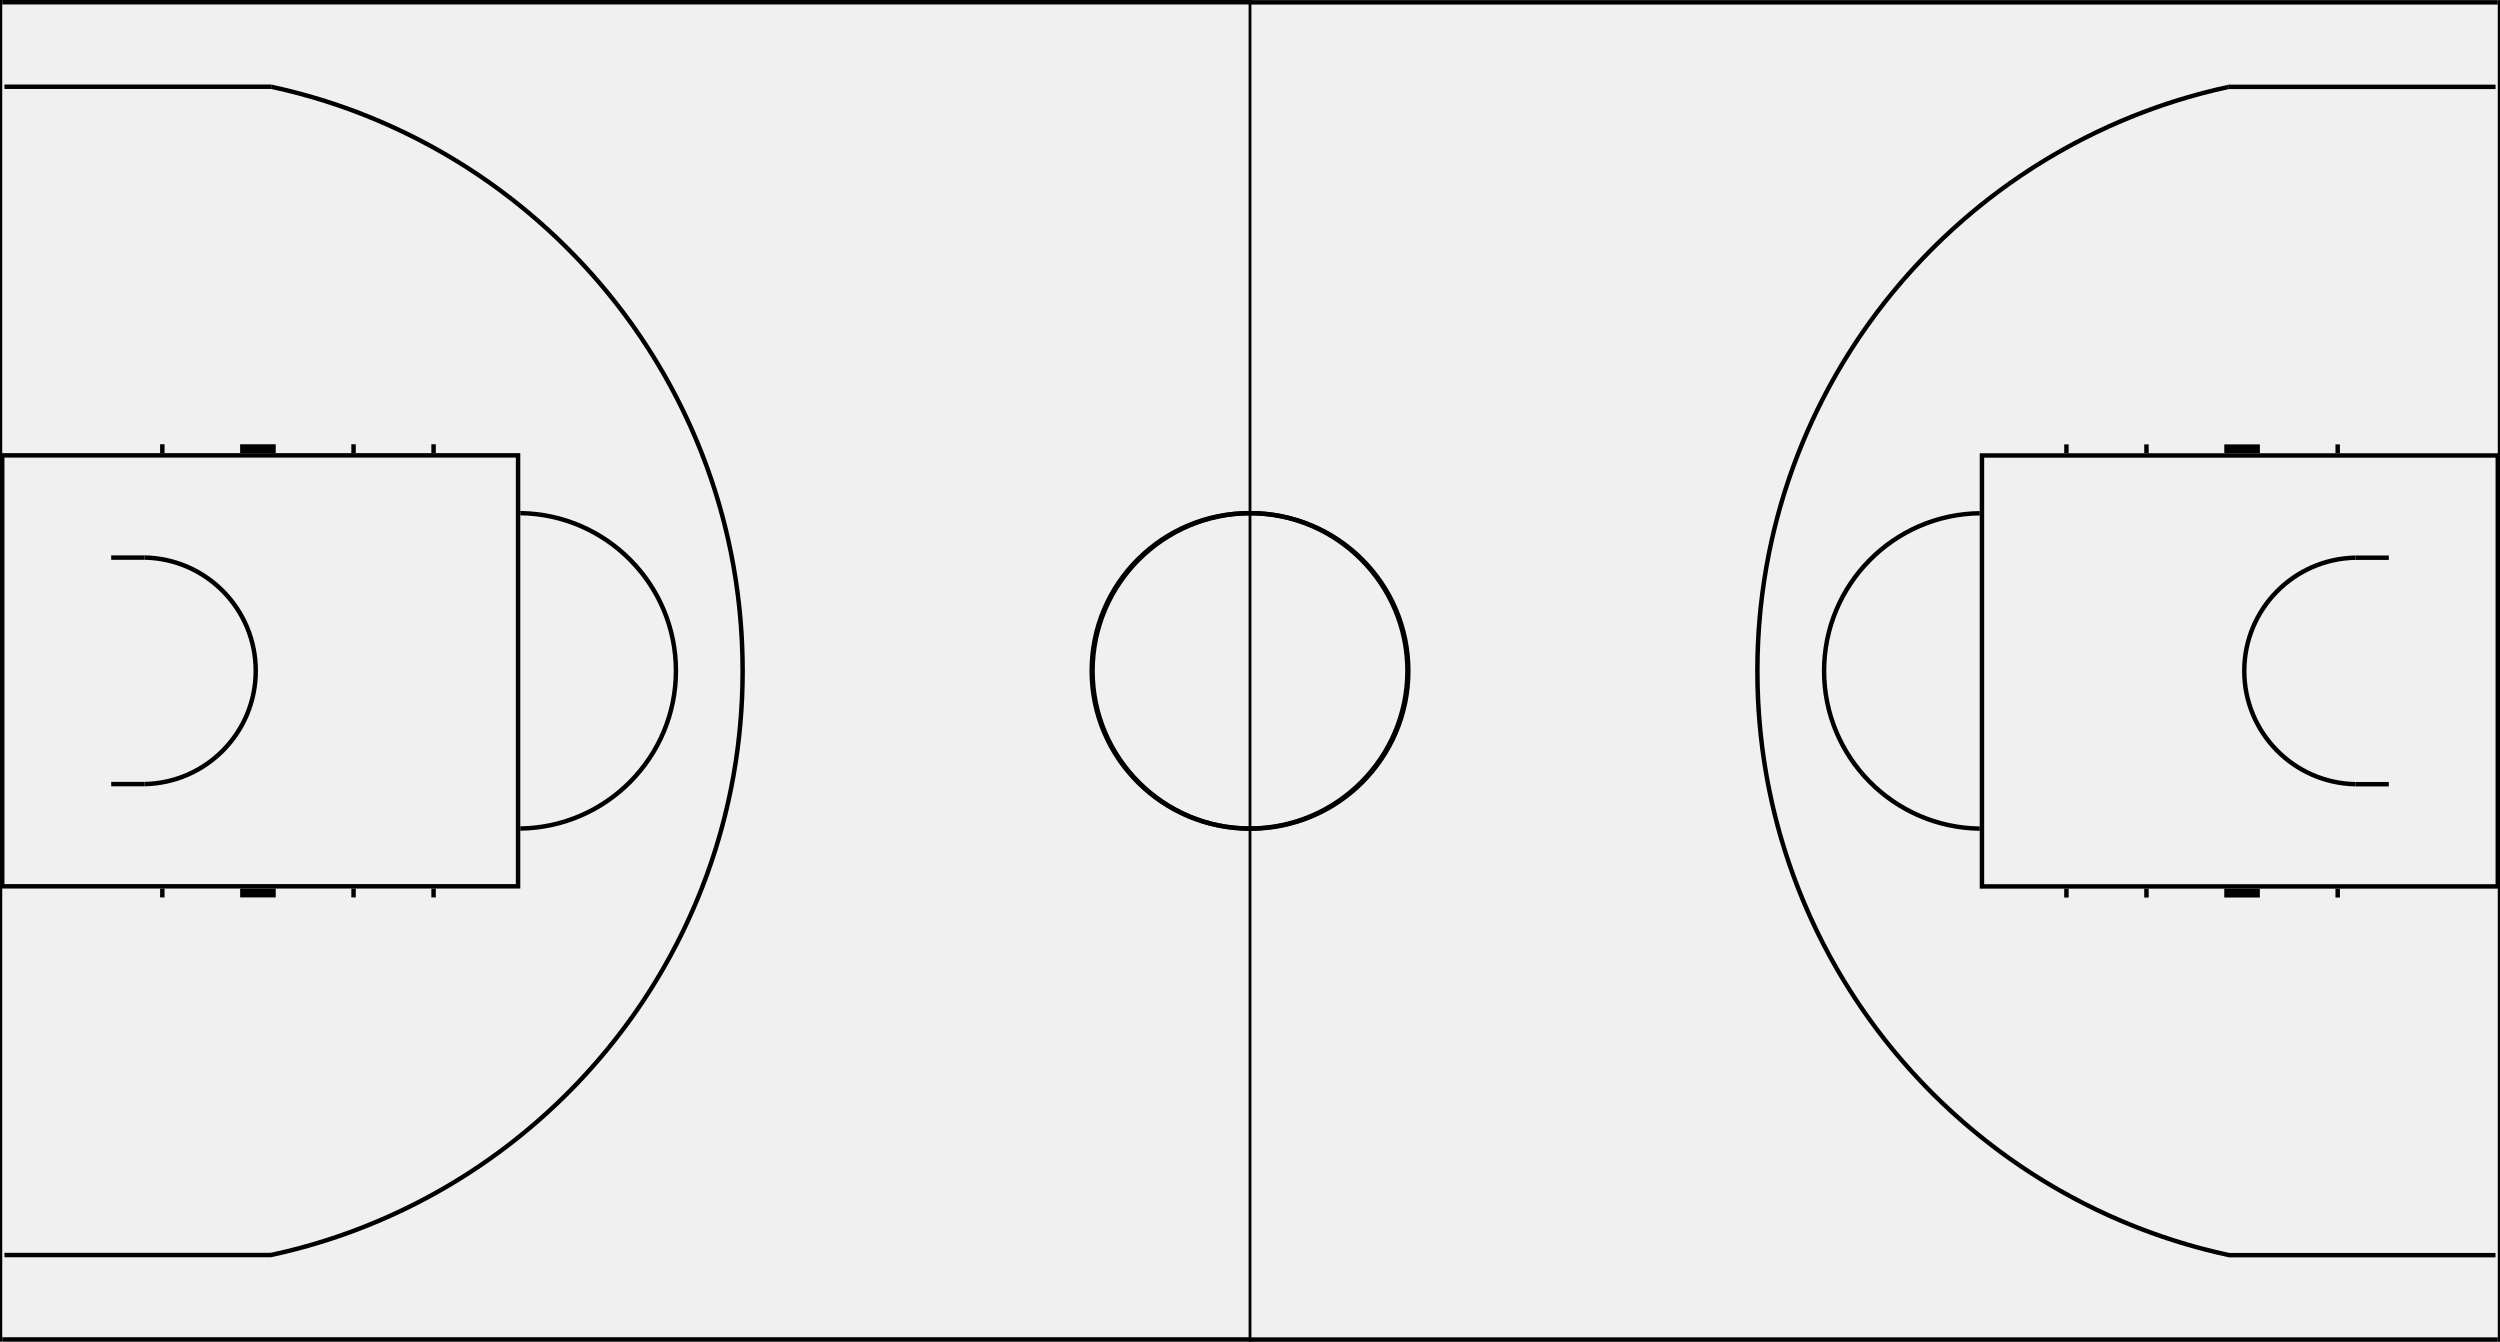
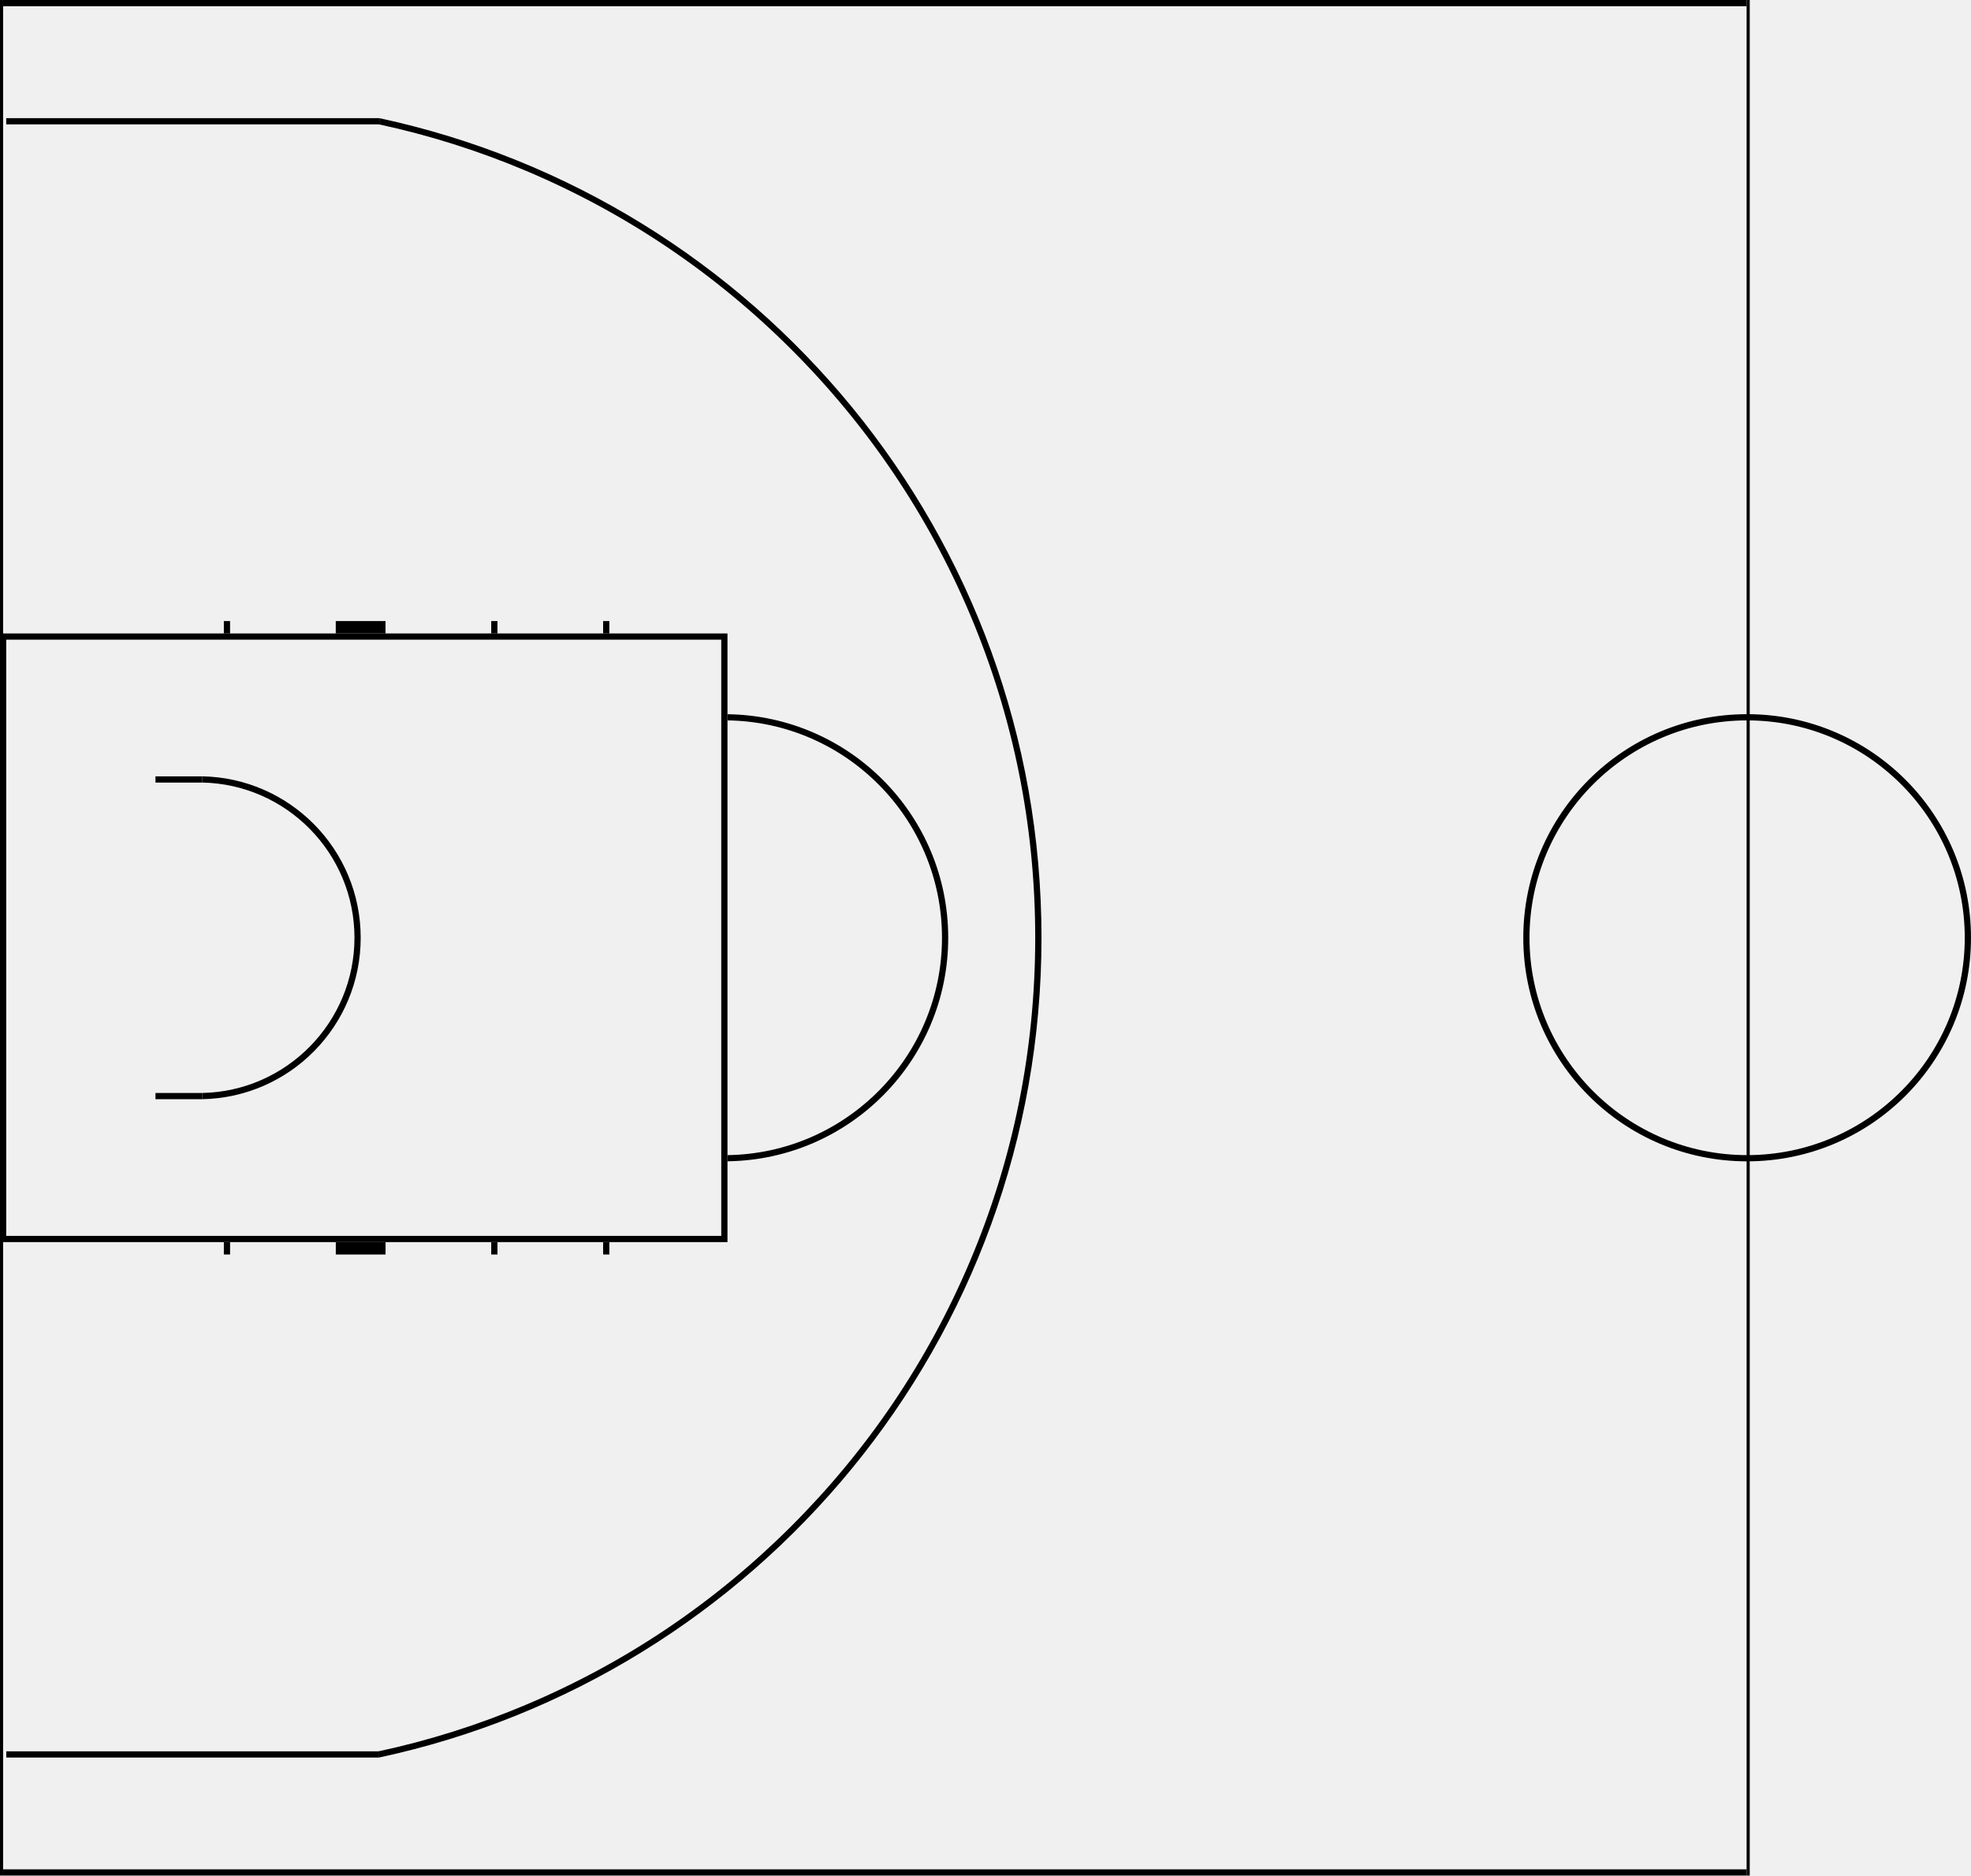
- <svg xmlns="http://www.w3.org/2000/svg" version="1.1" id="Layer_1" x="0px" y="0px" viewBox="0 0 27.95 15.001" xml:space="preserve" width="27.95" height="15.001">
+ <svg xmlns="http://www.w3.org/2000/svg" version="1.1" id="Layer_1" x="0px" y="0px" viewBox="0 0 15.76 15" xml:space="preserve" width="15.76" height="15">
  <defs id="defs429">
	
	

		
		
		
		
		
		
		
	
			
			
			
		
				
				
				
				
			
			
			
			
		
			
			
			
		
			
			
		</defs>
  <style type="text/css" id="style320">
	.st0{fill:#C2B59B;}
	.st1{fill:#58595B;}
	.st2{fill:#FFFFFF;}
</style>
  <g id="g1628" transform="scale(0.03504755)">
    <rect x="-3.2153321e-07" y="-398.482" class="st2" width="1.42" height="397.766" id="rect327" style="fill:#000000;stroke-width:0.708" transform="rotate(90)" />
    <rect x="426.57" y="-398.482" class="st2" width="1.42" height="397.766" id="rect329" style="fill:#000000;stroke-width:0.708" transform="rotate(90)" />
    <rect x="-3.2153321e-07" y="-399.193" class="st2" width="427.99" height="0.711" id="rect331" style="fill:#000000;stroke-width:0.708" transform="rotate(90)" />
    <rect x="-3.2153321e-07" y="-0.711" class="st2" width="427.99" height="0.711" id="rect333" style="fill:#000000;stroke-width:0.708" transform="rotate(90)" />
    <path id="Centre_Circle_00000070833358215776187290000005064515555768438672_" class="st2" d="m 448.25,213.99 c 0,27.35 -22.27,49.6 -49.65,49.6 -27.38,0 -49.65,-22.25 -49.65,-49.6 0,-27.35 22.27,-49.6 49.65,-49.6 27.38,0 49.65,22.25 49.65,49.6 m 1.42,0 c 0,-28.18 -22.86,-51.02 -51.07,-51.02 -28.21,0 -51.07,22.84 -51.07,51.02 0,28.18 22.86,51.02 51.07,51.02 28.21,0 51.07,-22.84 51.07,-51.02 z" style="fill:#000000" />
    <rect x="26.96" y="-86.6" class="st2" width="1.42" height="85.18" id="rect340" style="fill:#000000" transform="rotate(90)" />
    <rect x="399.64" y="-86.47" class="st2" width="1.42" height="85.04" id="rect342" style="fill:#000000" transform="rotate(90)" />
    <path class="st2" d="m 86.46,401.06 -0.1,-1.41 v -0.01 c 11.52,-2.47 22.79,-6.04 33.74,-10.67 22.63,-9.56 42.96,-23.26 60.42,-40.7 17.45,-17.44 31.16,-37.75 40.73,-60.36 9.91,-23.41 14.93,-48.28 14.93,-73.91 0,-25.64 -5.02,-50.51 -14.93,-73.92 C 211.67,117.47 197.97,97.16 180.52,79.72 163.06,62.28 142.73,48.59 120.1,39.02 109.19,34.41 97.97,30.86 86.5,28.39 v -0.01 l 0.09,-1.41 c 86.32,18.56 151.02,95.24 151.02,187.03 0,91.83 -64.77,168.55 -151.15,187.06 z" id="path344" style="fill:#000000" />
    <g id="Key_Base" style="fill:#000000" transform="rotate(90,455.32,398.58)">
      <path class="st2" d="M 338.76,689.35 V 852.48 H 202.71 V 689.35 h 136.05 m 1.42,-1.42 H 201.29 V 853.9 h 138.89 z" id="path347" style="fill:#000000" />
      <path class="st2" d="m 321.74,687.93 h -1.41 c -0.37,-27.05 -22.48,-48.94 -49.6,-48.94 -27.12,0 -49.23,21.89 -49.6,48.94 h -1.41 c 0.37,-27.87 23.06,-50.36 51.01,-50.36 27.95,0 50.64,22.48 51.01,50.36 z" id="path349" style="fill:#000000" />
    </g>
    <g id="Rebound_Places" style="fill:#000000" transform="rotate(90,455.32,398.58)">
      <rect x="340.18" y="801.41" class="st2" width="2.83" height="1.42" id="rect352" style="fill:#000000" />
      <rect x="340.18" y="765.94" class="st2" width="2.83" height="11.35" id="rect354" style="fill:#000000" />
      <rect x="340.18" y="740.41" class="st2" width="2.83" height="1.42" id="rect356" style="fill:#000000" />
      <rect x="340.18" y="714.88" class="st2" width="2.83" height="1.42" id="rect358" style="fill:#000000" />
      <rect x="198.46" y="801.41" class="st2" width="2.83" height="1.42" id="rect360" style="fill:#000000" />
      <rect x="198.46" y="765.95" class="st2" width="2.83" height="11.35" id="rect362" style="fill:#000000" />
      <rect x="198.46" y="740.41" class="st2" width="2.83" height="1.42" id="rect364" style="fill:#000000" />
      <rect x="198.46" y="714.88" class="st2" width="2.83" height="1.42" id="rect366" style="fill:#000000" />
    </g>
    <rect x="249.41" y="-46.11" class="st2" width="1.42" height="10.64" id="rect370" style="fill:#000000" transform="rotate(90)" />
    <path class="st2" d="m 46.11,250.83 v -1.42 c 19.23,-0.37 34.76,-16.11 34.76,-35.42 0,-19.31 -15.53,-35.05 -34.76,-35.42 v -1.42 c 20.05,0.37 36.18,16.72 36.18,36.84 0,20.12 -16.14,36.47 -36.18,36.84 z" id="path372" style="fill:#000000" />
    <rect x="177.16" y="-46.11" class="st2" width="1.42" height="10.64" id="rect374" style="fill:#000000" transform="rotate(90)" />
  </g>
-   <g id="g1628-3" transform="matrix(-0.03504755,0,0,0.03504755,27.95013,0.00127567)">
-     <rect x="-3.2153321e-07" y="-398.482" class="st2" width="1.42" height="397.766" id="rect327-6" style="fill:#000000;stroke-width:0.708" transform="rotate(90)" />
-     <rect x="426.57" y="-398.482" class="st2" width="1.42" height="397.766" id="rect329-7" style="fill:#000000;stroke-width:0.708" transform="rotate(90)" />
-     <rect x="-3.2153321e-07" y="-399.193" class="st2" width="427.99" height="0.711" id="rect331-5" style="fill:#000000;stroke-width:0.708" transform="rotate(90)" />
-     <rect x="-3.2153321e-07" y="-0.711" class="st2" width="427.99" height="0.711" id="rect333-3" style="fill:#000000;stroke-width:0.708" transform="rotate(90)" />
-     <path id="Centre_Circle_00000070833358215776187290000005064515555768438672_-5" class="st2" d="m 448.25,213.99 c 0,27.35 -22.27,49.6 -49.65,49.6 -27.38,0 -49.65,-22.25 -49.65,-49.6 0,-27.35 22.27,-49.6 49.65,-49.6 27.38,0 49.65,22.25 49.65,49.6 m 1.42,0 c 0,-28.18 -22.86,-51.02 -51.07,-51.02 -28.21,0 -51.07,22.84 -51.07,51.02 0,28.18 22.86,51.02 51.07,51.02 28.21,0 51.07,-22.84 51.07,-51.02 z" style="fill:#000000" />
-     <rect x="26.96" y="-86.6" class="st2" width="1.42" height="85.18" id="rect340-6" style="fill:#000000" transform="rotate(90)" />
-     <rect x="399.64" y="-86.47" class="st2" width="1.42" height="85.04" id="rect342-2" style="fill:#000000" transform="rotate(90)" />
-     <path class="st2" d="m 86.46,401.06 -0.1,-1.41 v -0.01 c 11.52,-2.47 22.79,-6.04 33.74,-10.67 22.63,-9.56 42.96,-23.26 60.42,-40.7 17.45,-17.44 31.16,-37.75 40.73,-60.36 9.91,-23.41 14.93,-48.28 14.93,-73.91 0,-25.64 -5.02,-50.51 -14.93,-73.92 C 211.67,117.47 197.97,97.16 180.52,79.72 163.06,62.28 142.73,48.59 120.1,39.02 109.19,34.41 97.97,30.86 86.5,28.39 v -0.01 l 0.09,-1.41 c 86.32,18.56 151.02,95.24 151.02,187.03 0,91.83 -64.77,168.55 -151.15,187.06 z" id="path344-9" style="fill:#000000" />
-     <g id="Key_Base-1" style="fill:#000000" transform="rotate(90,455.32,398.58)">
-       <path class="st2" d="M 338.76,689.35 V 852.48 H 202.71 V 689.35 h 136.05 m 1.42,-1.42 H 201.29 V 853.9 h 138.89 z" id="path347-2" style="fill:#000000" />
-       <path class="st2" d="m 321.74,687.93 h -1.41 c -0.37,-27.05 -22.48,-48.94 -49.6,-48.94 -27.12,0 -49.23,21.89 -49.6,48.94 h -1.41 c 0.37,-27.87 23.06,-50.36 51.01,-50.36 27.95,0 50.64,22.48 51.01,50.36 z" id="path349-7" style="fill:#000000" />
-     </g>
-     <g id="Rebound_Places-0" style="fill:#000000" transform="rotate(90,455.32,398.58)">
-       <rect x="340.18" y="801.41" class="st2" width="2.83" height="1.42" id="rect352-9" style="fill:#000000" />
-       <rect x="340.18" y="765.94" class="st2" width="2.83" height="11.35" id="rect354-3" style="fill:#000000" />
-       <rect x="340.18" y="740.41" class="st2" width="2.83" height="1.42" id="rect356-6" style="fill:#000000" />
-       <rect x="340.18" y="714.88" class="st2" width="2.83" height="1.42" id="rect358-0" style="fill:#000000" />
-       <rect x="198.46" y="801.41" class="st2" width="2.83" height="1.42" id="rect360-6" style="fill:#000000" />
-       <rect x="198.46" y="765.95" class="st2" width="2.83" height="11.35" id="rect362-2" style="fill:#000000" />
-       <rect x="198.46" y="740.41" class="st2" width="2.83" height="1.42" id="rect364-6" style="fill:#000000" />
-       <rect x="198.46" y="714.88" class="st2" width="2.83" height="1.42" id="rect366-1" style="fill:#000000" />
-     </g>
-     <rect x="249.41" y="-46.11" class="st2" width="1.42" height="10.64" id="rect370-8" style="fill:#000000" transform="rotate(90)" />
-     <path class="st2" d="m 46.11,250.83 v -1.42 c 19.23,-0.37 34.76,-16.11 34.76,-35.42 0,-19.31 -15.53,-35.05 -34.76,-35.42 v -1.42 c 20.05,0.37 36.18,16.72 36.18,36.84 0,20.12 -16.14,36.47 -36.18,36.84 z" id="path372-7" style="fill:#000000" />
-     <rect x="177.16" y="-46.11" class="st2" width="1.42" height="10.64" id="rect374-9" style="fill:#000000" transform="rotate(90)" />
-   </g>
</svg>
